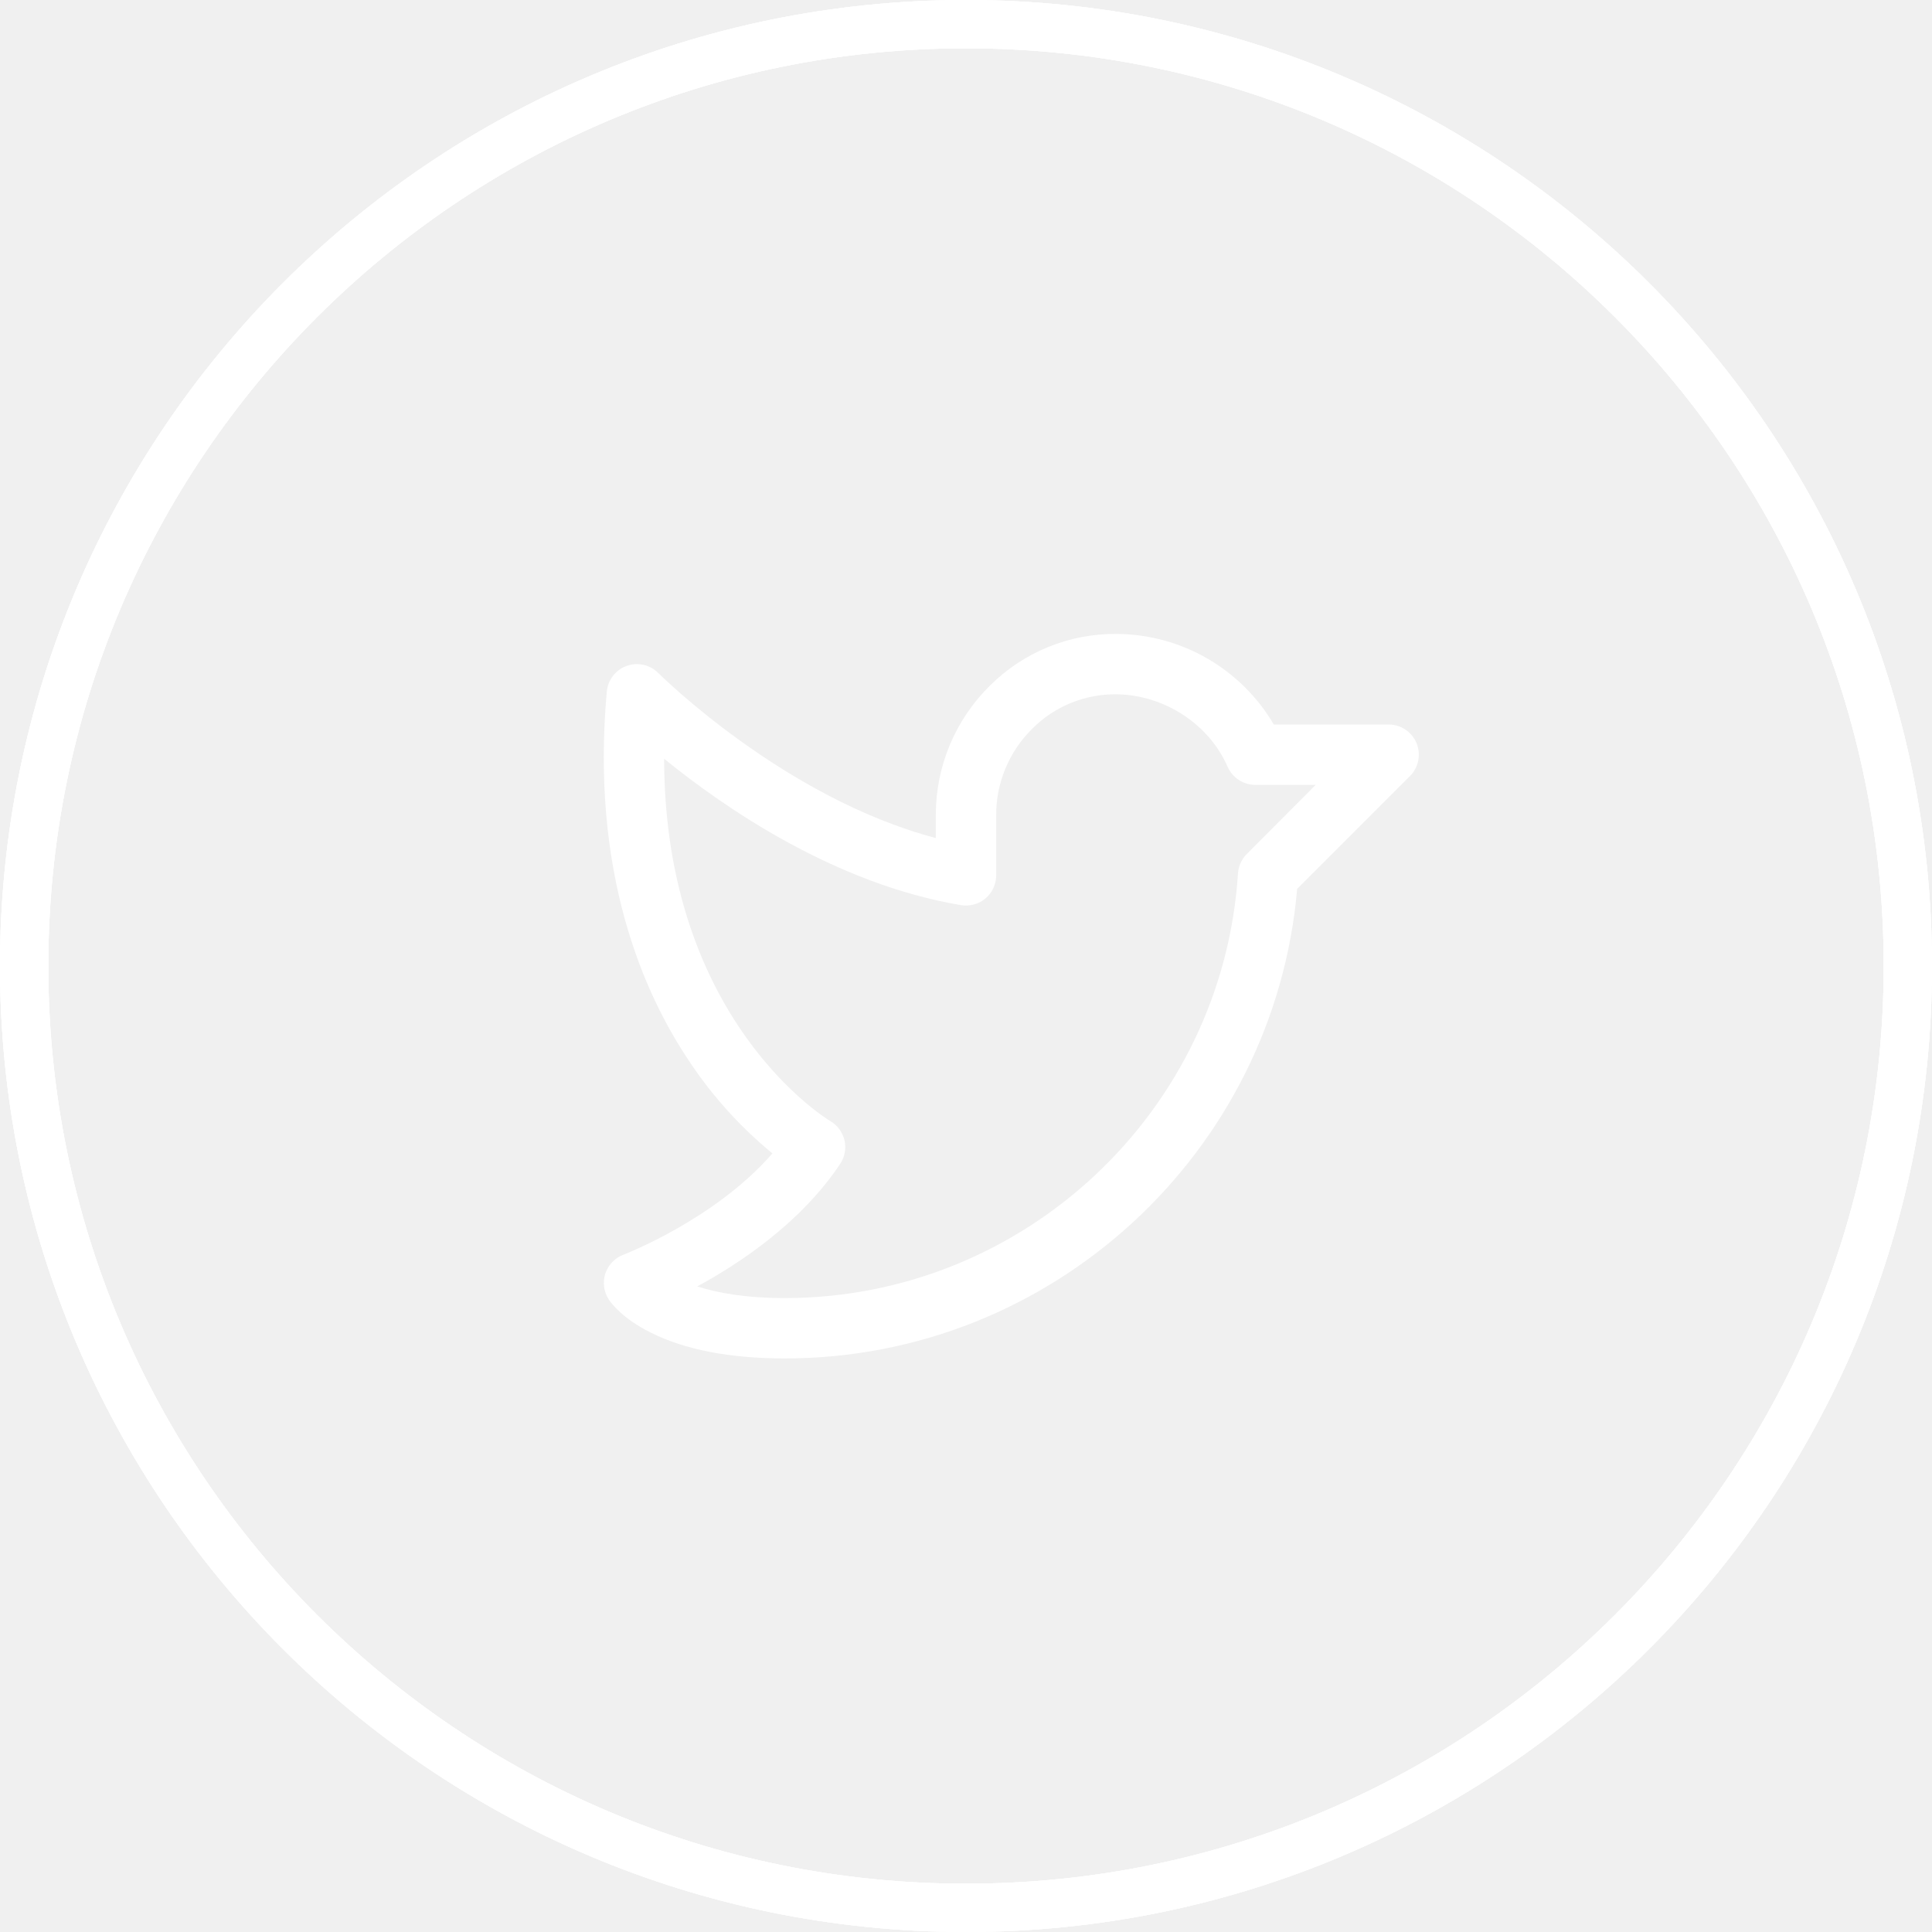
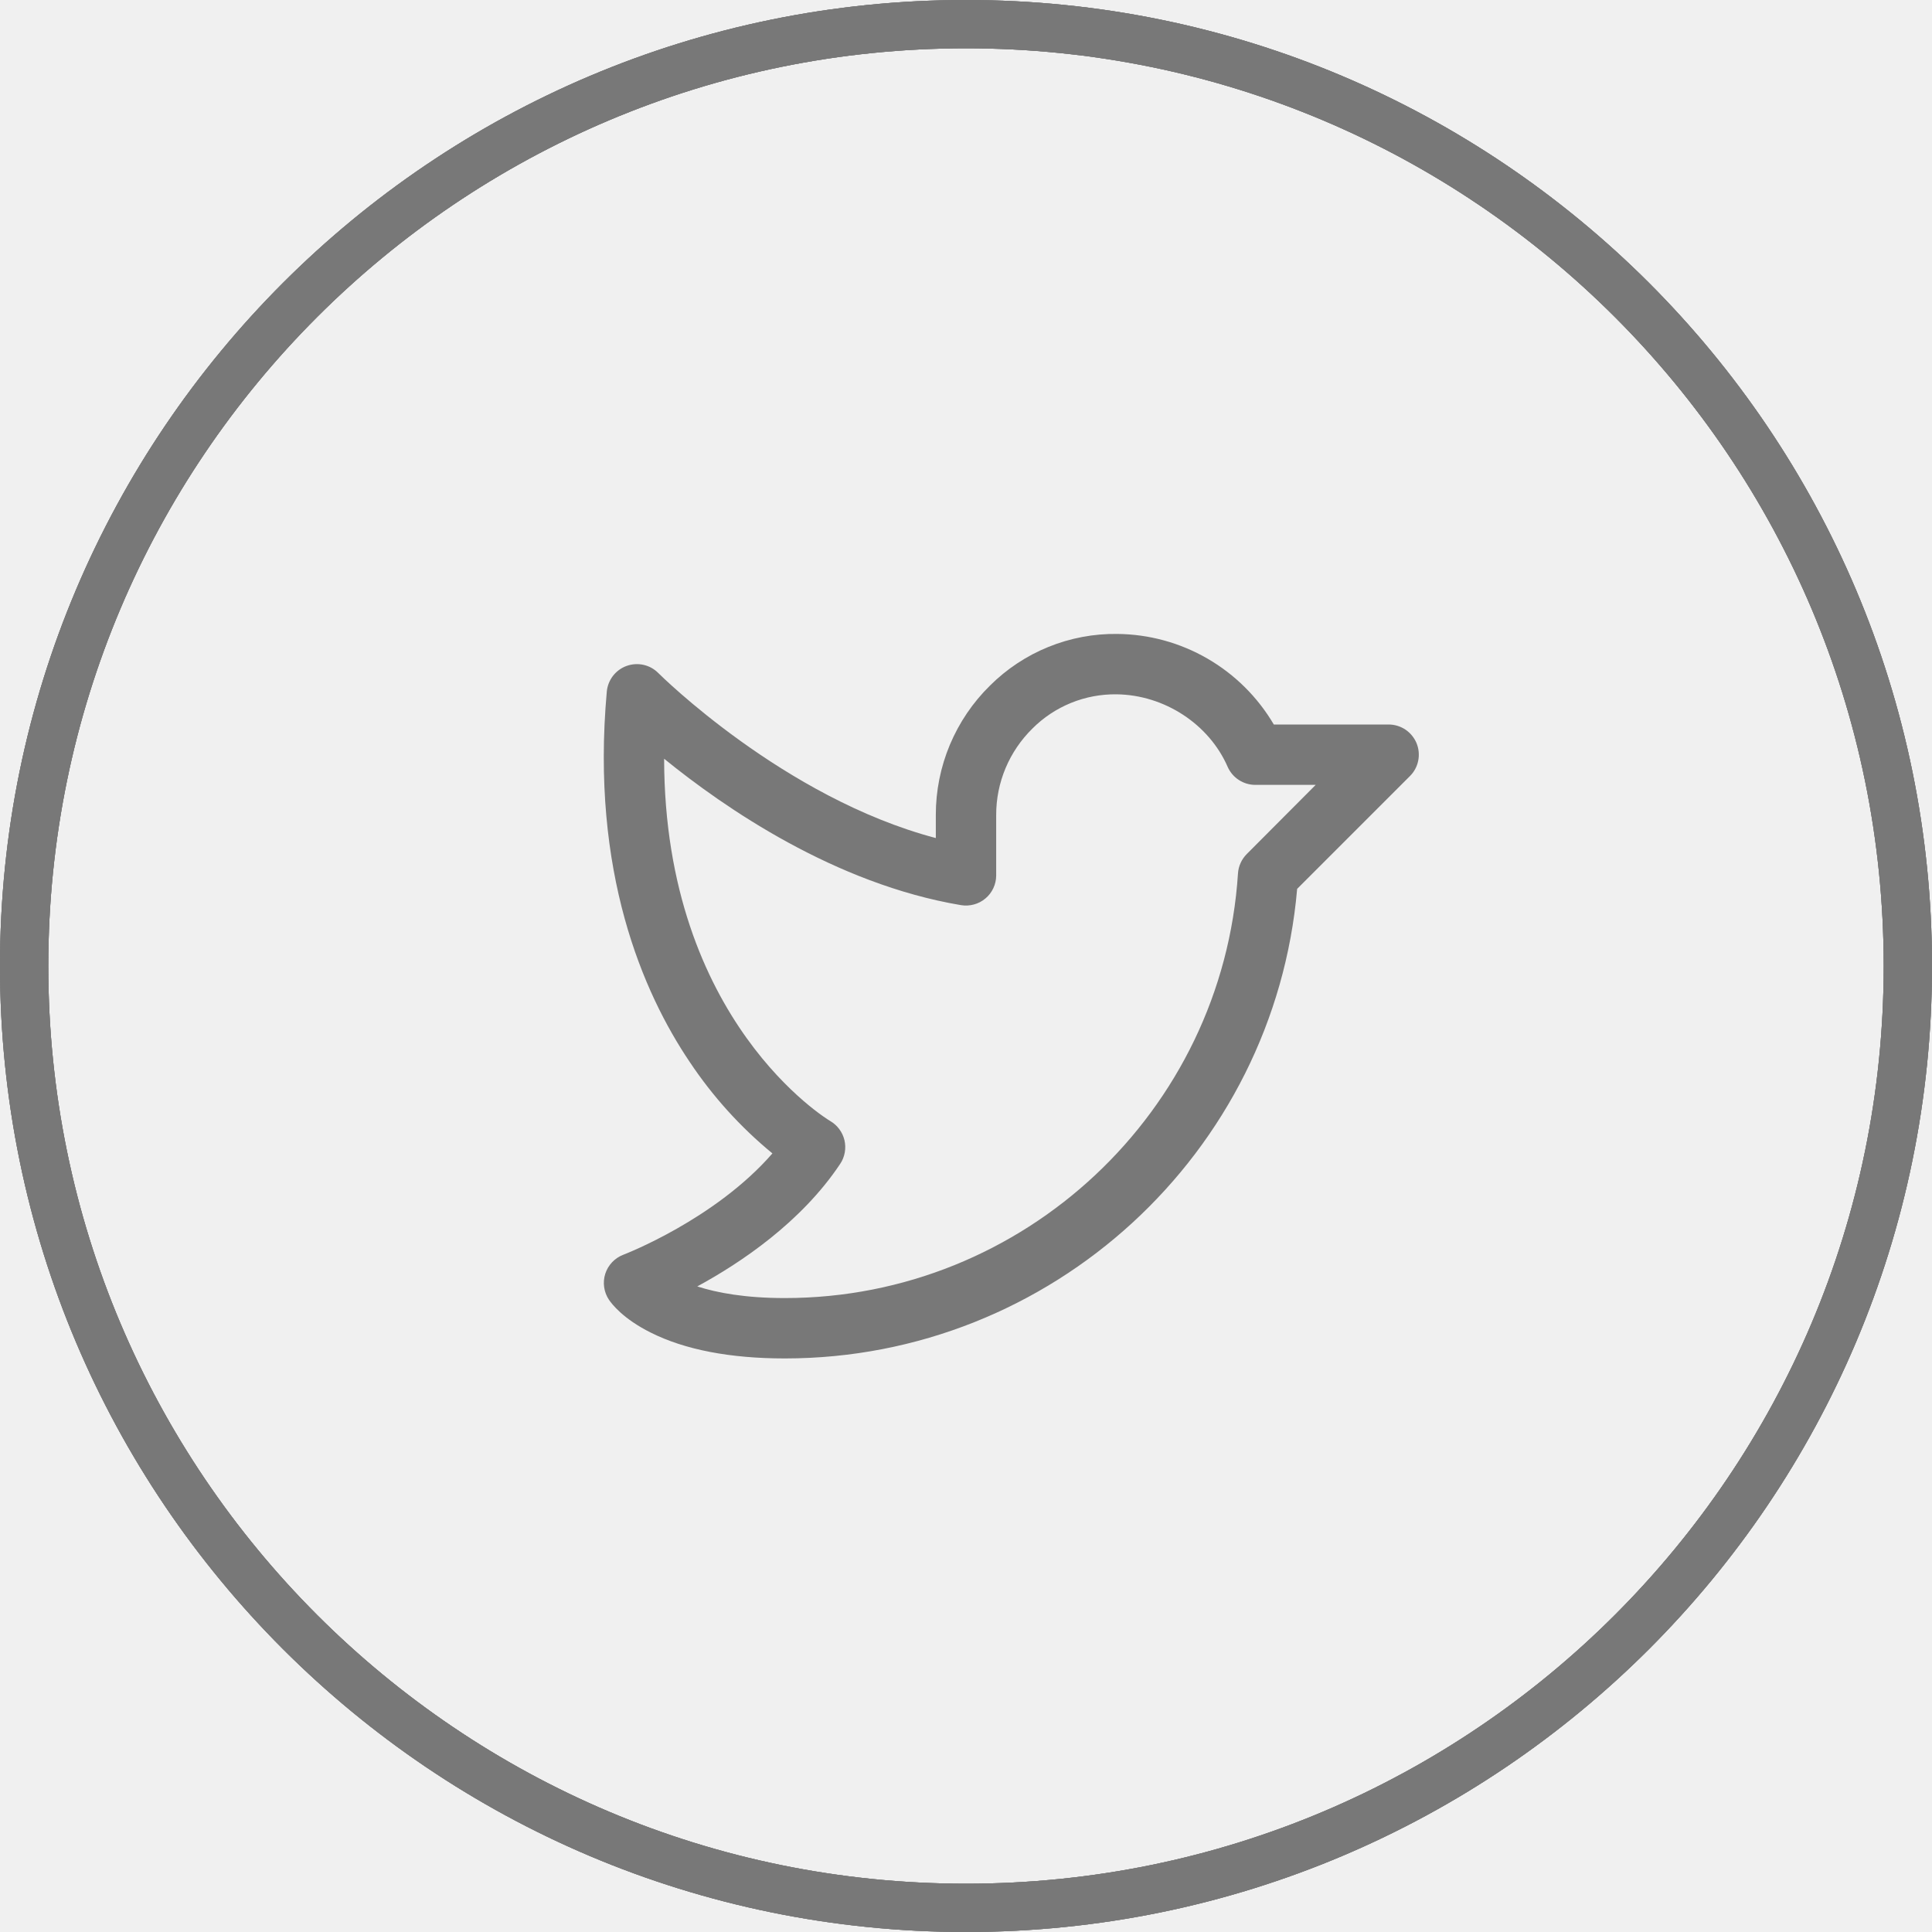
<svg xmlns="http://www.w3.org/2000/svg" width="40" height="40" viewBox="0 0 40 40" fill="none">
-   <path d="M29.328 15.386C29.28 15.272 29.2 15.174 29.097 15.105C28.995 15.037 28.874 15 28.75 15H26.373C26.04 14.434 25.567 13.964 25 13.636C24.432 13.307 23.789 13.131 23.133 13.125C22.644 13.118 22.159 13.21 21.706 13.394C21.254 13.577 20.842 13.85 20.496 14.195C20.14 14.544 19.858 14.962 19.665 15.422C19.473 15.882 19.374 16.376 19.375 16.875V17.351C16.23 16.521 13.657 13.962 13.63 13.935C13.546 13.85 13.44 13.791 13.323 13.765C13.207 13.739 13.086 13.747 12.974 13.787C12.862 13.827 12.764 13.899 12.691 13.993C12.618 14.088 12.574 14.201 12.563 14.319C12.227 18.053 13.311 20.551 14.282 21.99C14.756 22.701 15.332 23.338 15.992 23.88C14.802 25.25 12.928 25.969 12.908 25.977C12.82 26.01 12.74 26.063 12.675 26.131C12.61 26.199 12.561 26.281 12.532 26.37C12.503 26.46 12.495 26.555 12.508 26.648C12.521 26.742 12.555 26.831 12.607 26.909C12.666 26.997 12.9 27.304 13.473 27.59C14.181 27.945 15.116 28.125 16.25 28.125C21.771 28.125 26.384 23.873 26.856 18.403L29.192 16.067C29.28 15.98 29.339 15.868 29.363 15.747C29.387 15.626 29.375 15.5 29.328 15.386ZM25.812 17.683C25.705 17.791 25.64 17.934 25.631 18.085C25.313 23.014 21.194 26.875 16.25 26.875C15.425 26.875 14.844 26.765 14.436 26.634C15.335 26.146 16.589 25.306 17.395 24.097C17.443 24.026 17.475 23.945 17.49 23.861C17.505 23.777 17.503 23.691 17.484 23.608C17.464 23.525 17.428 23.447 17.377 23.378C17.326 23.309 17.262 23.252 17.188 23.209C17.151 23.188 13.757 21.151 13.75 15.709C15 16.725 17.285 18.301 19.896 18.74C19.986 18.755 20.077 18.75 20.165 18.726C20.253 18.702 20.334 18.66 20.403 18.601C20.473 18.543 20.528 18.47 20.567 18.387C20.605 18.305 20.625 18.216 20.625 18.125V16.875C20.624 16.541 20.69 16.211 20.819 15.904C20.948 15.596 21.137 15.318 21.375 15.084C21.603 14.855 21.875 14.675 22.174 14.553C22.474 14.431 22.794 14.371 23.117 14.375C24.106 14.387 25.031 14.991 25.417 15.876C25.466 15.987 25.546 16.082 25.648 16.148C25.75 16.215 25.869 16.25 25.99 16.25H27.24L25.812 17.683Z" fill="white" />
-   <circle cx="20" cy="20" r="19.5" stroke="white" />
-   <circle cx="20" cy="20" r="19.5" stroke="white" />
-   <circle cx="20" cy="20" r="19.5" stroke="white" />
+   <path d="M29.328 15.386C29.28 15.272 29.2 15.174 29.097 15.105C28.995 15.037 28.874 15 28.75 15H26.373C26.04 14.434 25.567 13.964 25 13.636C24.432 13.307 23.789 13.131 23.133 13.125C22.644 13.118 22.159 13.21 21.706 13.394C21.254 13.577 20.842 13.85 20.496 14.195C20.14 14.544 19.858 14.962 19.665 15.422C19.473 15.882 19.374 16.376 19.375 16.875V17.351C16.23 16.521 13.657 13.962 13.63 13.935C13.546 13.85 13.44 13.791 13.323 13.765C13.207 13.739 13.086 13.747 12.974 13.787C12.862 13.827 12.764 13.899 12.691 13.993C12.618 14.088 12.574 14.201 12.563 14.319C12.227 18.053 13.311 20.551 14.282 21.99C14.756 22.701 15.332 23.338 15.992 23.88C14.802 25.25 12.928 25.969 12.908 25.977C12.82 26.01 12.74 26.063 12.675 26.131C12.61 26.199 12.561 26.281 12.532 26.37C12.503 26.46 12.495 26.555 12.508 26.648C12.521 26.742 12.555 26.831 12.607 26.909C12.666 26.997 12.9 27.304 13.473 27.59C14.181 27.945 15.116 28.125 16.25 28.125C21.771 28.125 26.384 23.873 26.856 18.403L29.192 16.067C29.28 15.98 29.339 15.868 29.363 15.747C29.387 15.626 29.375 15.5 29.328 15.386ZM25.812 17.683C25.705 17.791 25.64 17.934 25.631 18.085C25.313 23.014 21.194 26.875 16.25 26.875C15.425 26.875 14.844 26.765 14.436 26.634C15.335 26.146 16.589 25.306 17.395 24.097C17.443 24.026 17.475 23.945 17.49 23.861C17.505 23.777 17.503 23.691 17.484 23.608C17.464 23.525 17.428 23.447 17.377 23.378C17.326 23.309 17.262 23.252 17.188 23.209C17.151 23.188 13.757 21.151 13.75 15.709C15 16.725 17.285 18.301 19.896 18.74C19.986 18.755 20.077 18.75 20.165 18.726C20.253 18.702 20.334 18.66 20.403 18.601C20.473 18.543 20.528 18.47 20.567 18.387C20.605 18.305 20.625 18.216 20.625 18.125V16.875C20.624 16.541 20.69 16.211 20.819 15.904C20.948 15.596 21.137 15.318 21.375 15.084C21.603 14.855 21.875 14.675 22.174 14.553C22.474 14.431 22.794 14.371 23.117 14.375C24.106 14.387 25.031 14.991 25.417 15.876C25.466 15.987 25.546 16.082 25.648 16.148C25.75 16.215 25.869 16.25 25.99 16.25H27.24L25.812 17.683Z" fill="#787878" />
+   <circle cx="20" cy="20" r="19.5" stroke="#787878" />
+   <circle cx="20" cy="20" r="19.5" stroke="#787878" />
+   <circle cx="20" cy="20" r="19.5" stroke="#787878" />
</svg>
